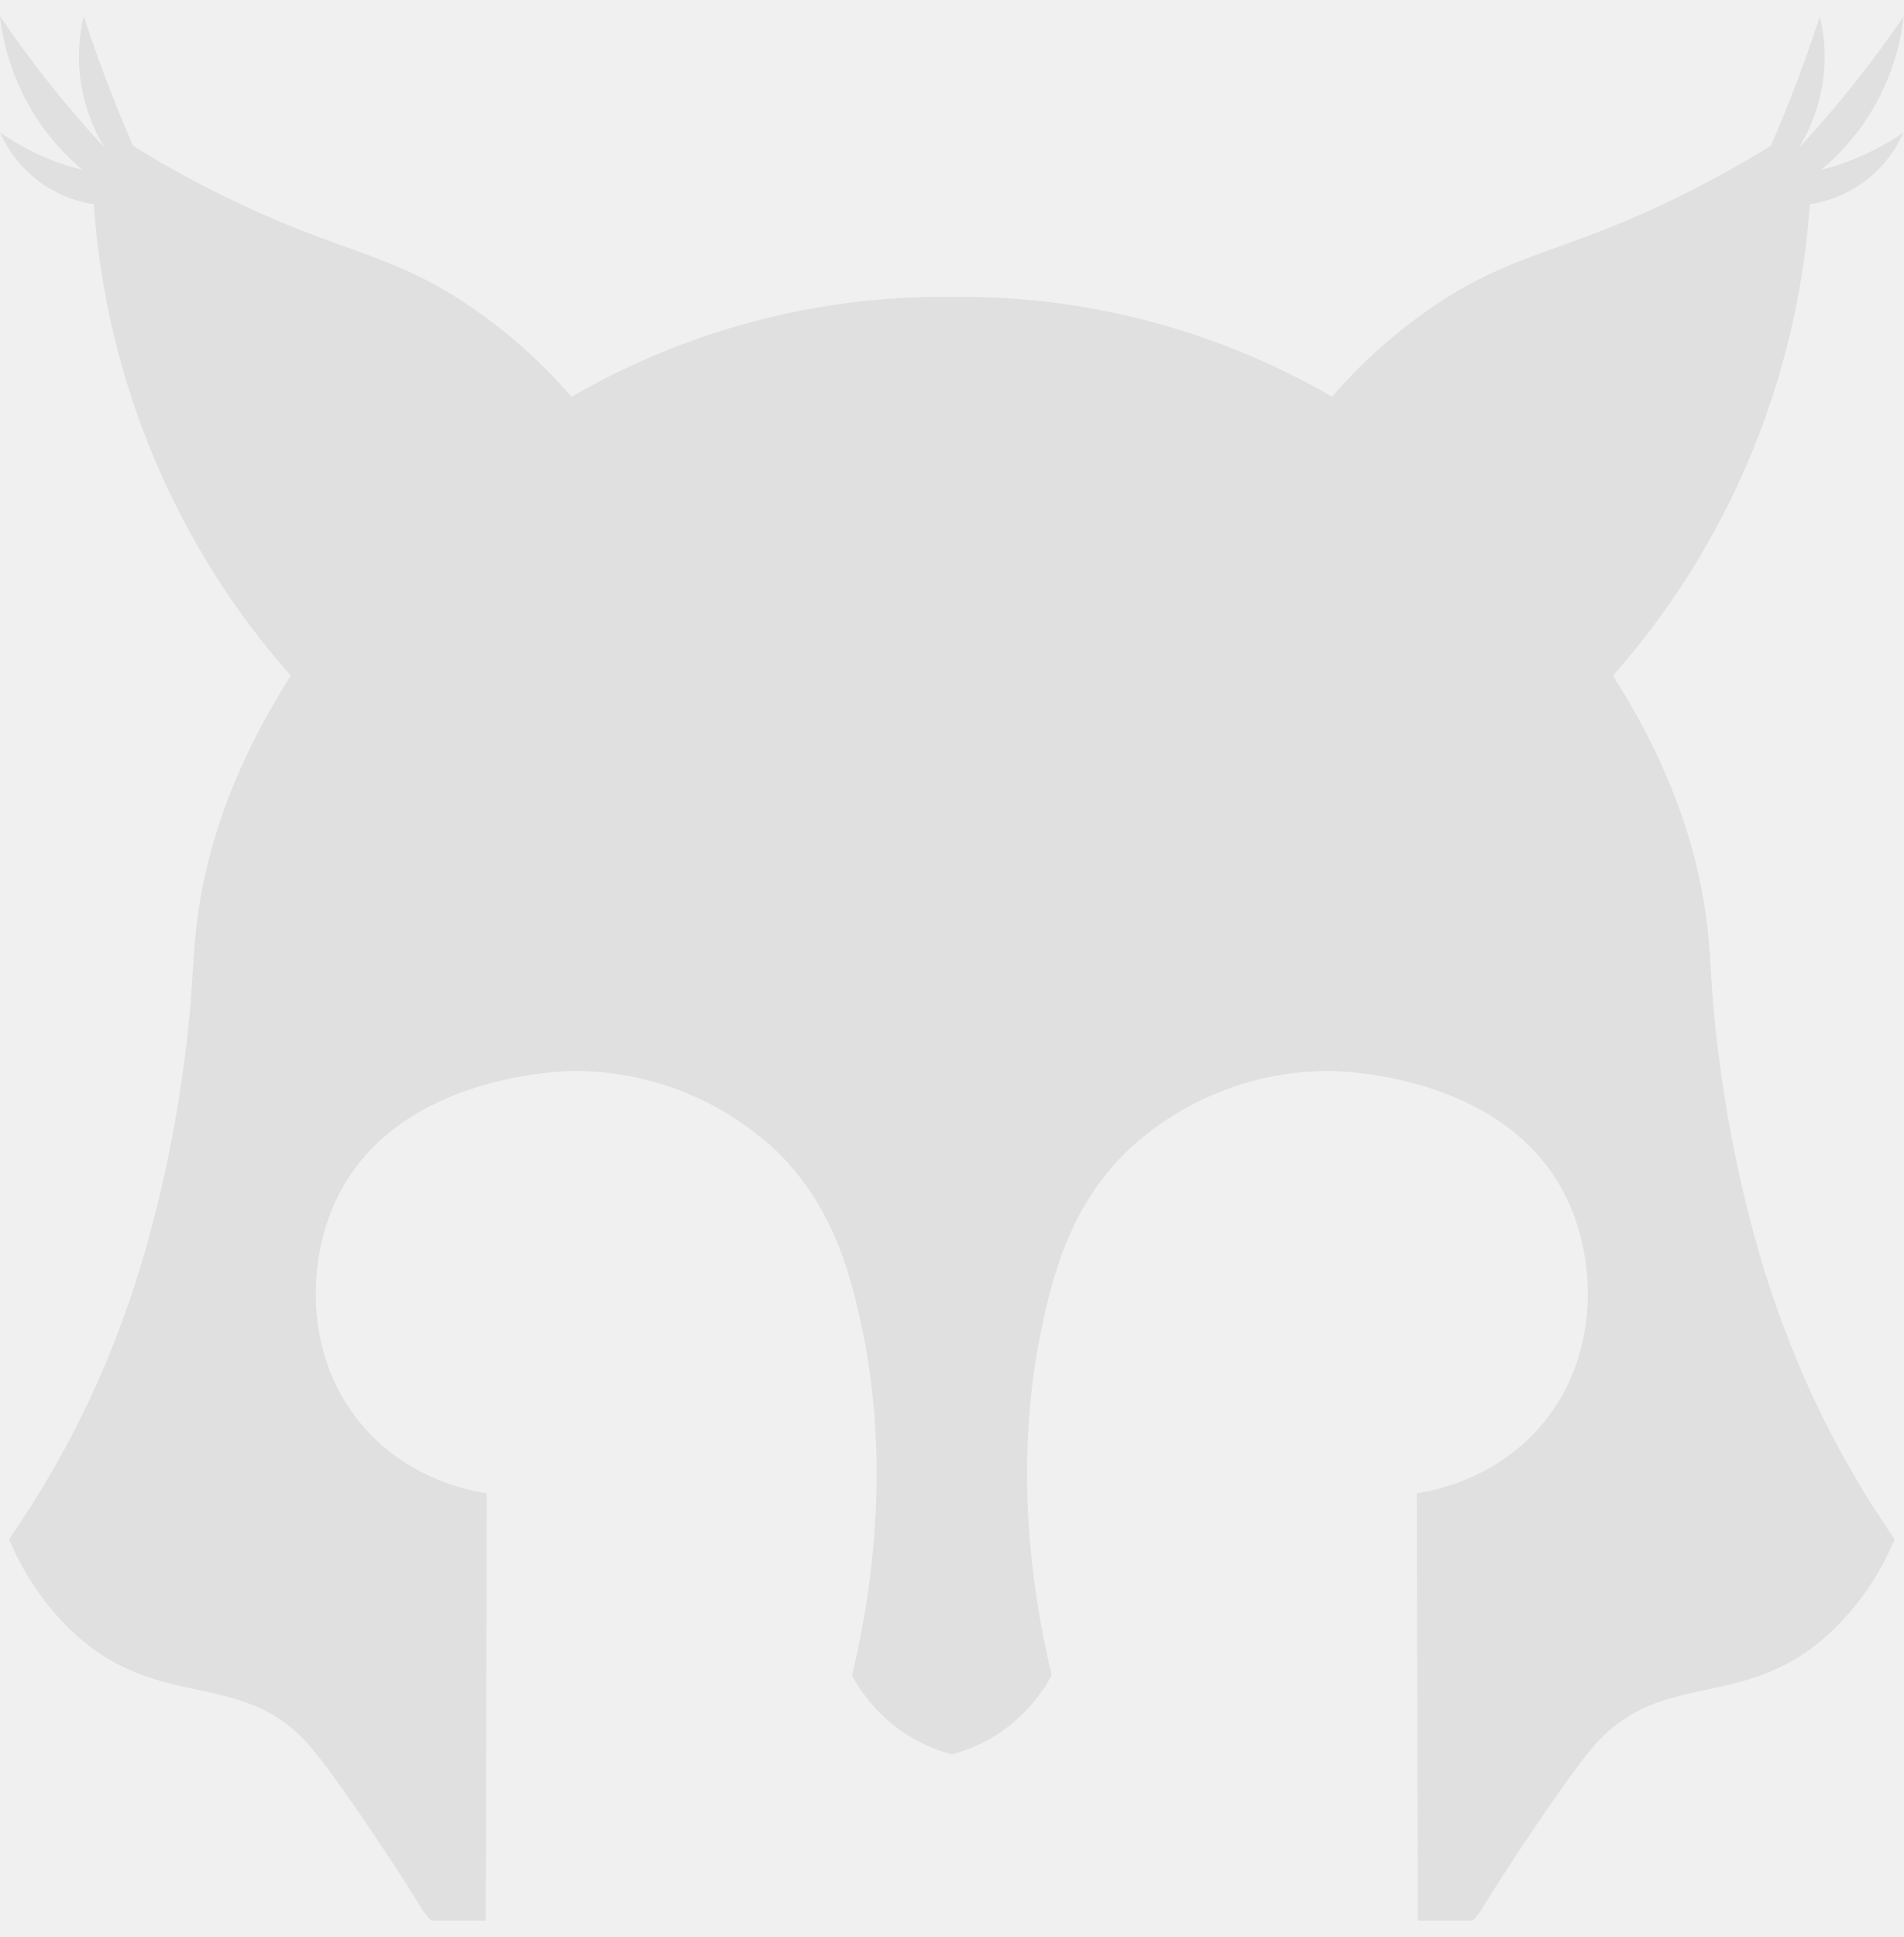
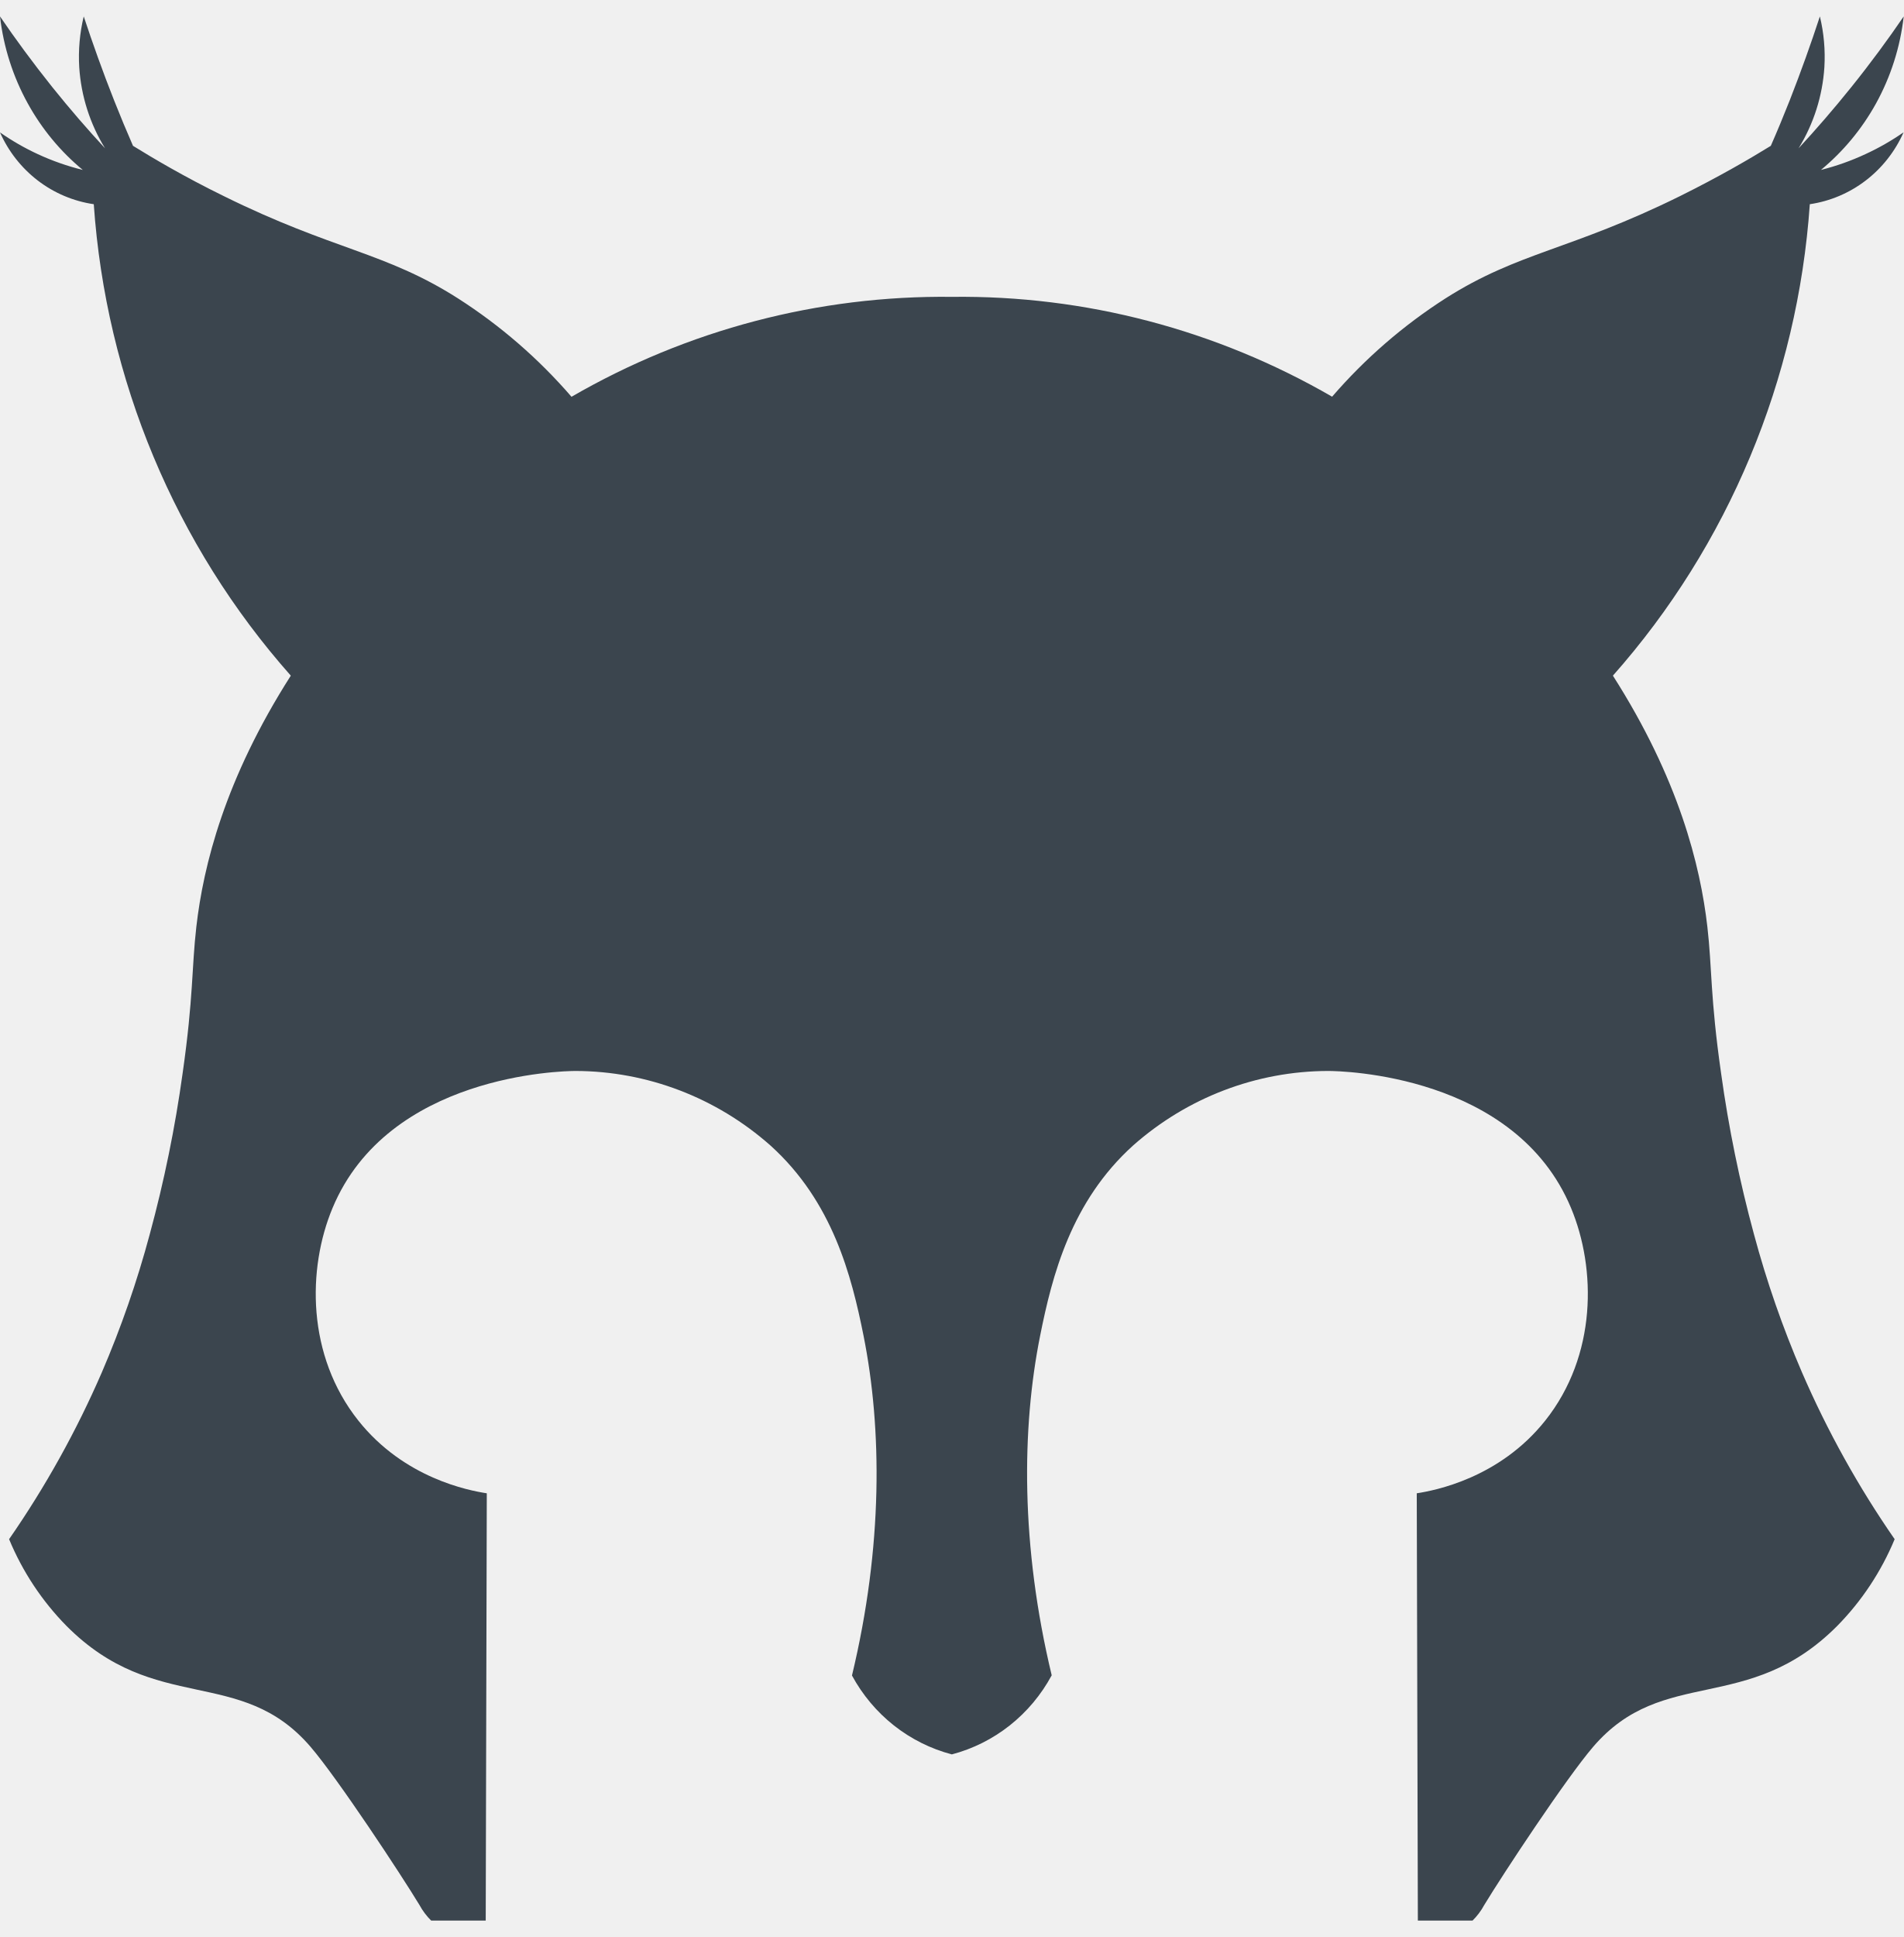
<svg xmlns="http://www.w3.org/2000/svg" width="58" height="59" viewBox="0 0 58 59" fill="none">
  <g clip-path="url(#clip0_859_51)">
-     <path d="M55.139 6.22C55.757 6.129 56.344 5.881 56.843 5.498C57.343 5.115 57.739 4.61 57.996 4.03C57.631 4.284 57.245 4.505 56.842 4.691C56.403 4.896 55.947 5.058 55.478 5.176C56.156 4.616 56.724 3.931 57.153 3.157C57.606 2.337 57.894 1.434 58 0.5C57.531 1.188 57.002 1.908 56.409 2.647C55.863 3.327 55.321 3.951 54.797 4.517C55.256 3.773 55.526 2.925 55.583 2.048C55.614 1.528 55.568 1.006 55.446 0.5C55.177 1.322 54.872 2.177 54.527 3.057C54.339 3.533 54.147 3.995 53.951 4.442C53.339 4.82 52.386 5.378 51.179 5.976C47.828 7.629 46.272 7.67 44.042 9.087C42.754 9.911 41.59 10.92 40.585 12.083C37.056 10.042 33.058 8.992 29 9.042C24.94 8.993 20.941 10.043 17.412 12.086C16.407 10.923 15.243 9.914 13.955 9.09C11.728 7.67 10.172 7.629 6.824 5.976C5.613 5.384 4.665 4.82 4.052 4.442C3.857 3.996 3.665 3.534 3.476 3.057C3.128 2.177 2.823 1.322 2.551 0.5C2.429 1.006 2.383 1.528 2.414 2.048C2.471 2.925 2.741 3.773 3.2 4.517C2.675 3.951 2.134 3.327 1.588 2.647C0.998 1.908 0.469 1.188 0 0.5C0.107 1.432 0.395 2.334 0.847 3.152C1.275 3.928 1.843 4.615 2.522 5.176C2.052 5.06 1.594 4.9 1.154 4.696C0.751 4.51 0.365 4.288 0 4.033C0.257 4.613 0.654 5.117 1.153 5.5C1.653 5.882 2.239 6.13 2.857 6.22C3.227 11.555 5.34 16.61 8.86 20.58C6.849 23.731 6.196 26.364 5.982 28.229C5.837 29.487 5.896 30.368 5.564 32.691C5.335 34.347 5 35.985 4.562 37.596C4.177 39.033 3.689 40.439 3.102 41.803C2.328 43.588 1.382 45.289 0.277 46.883C0.686 47.87 1.28 48.767 2.025 49.524C4.743 52.257 7.325 50.721 9.46 53.205C10.288 54.17 12.22 57.1 12.779 58.024C12.973 58.383 13.27 58.673 13.631 58.855C13.992 59.037 14.399 59.101 14.797 59.04L14.831 45.485C14.279 45.4 12.315 45.028 10.917 43.27C9.341 41.288 9.359 38.645 10.132 36.794C11.83 32.728 17.117 32.623 17.534 32.621C19.718 32.626 21.828 33.433 23.476 34.894C25.368 36.602 25.944 38.858 26.31 40.688C26.873 43.511 26.905 47.092 25.957 51.035C26.277 51.626 26.712 52.144 27.235 52.557C27.758 52.97 28.359 53.27 29 53.438C29.642 53.269 30.243 52.968 30.766 52.554C31.289 52.139 31.723 51.621 32.042 51.029C31.095 47.087 31.124 43.505 31.69 40.683C32.056 38.852 32.632 36.596 34.524 34.889C36.171 33.431 38.279 32.626 40.461 32.621C40.879 32.621 46.166 32.725 47.864 36.794C48.637 38.645 48.655 41.288 47.079 43.27C45.681 45.028 43.712 45.4 43.164 45.485L43.199 59.04C43.598 59.102 44.006 59.038 44.367 58.856C44.729 58.675 45.027 58.384 45.221 58.024C45.78 57.1 47.712 54.17 48.54 53.205C50.675 50.721 53.257 52.257 55.975 49.524C56.72 48.767 57.314 47.87 57.724 46.883C56.619 45.289 55.674 43.588 54.901 41.803C54.313 40.439 53.824 39.033 53.438 37.596C53 35.985 52.665 34.347 52.436 32.691C52.103 30.368 52.163 29.487 52.018 28.229C51.804 26.364 51.151 23.731 49.14 20.58C52.658 16.61 54.77 11.555 55.139 6.22Z" fill="#E0E0E0" />
+     <path d="M55.139 6.22C55.757 6.129 56.344 5.881 56.843 5.498C57.343 5.115 57.739 4.61 57.996 4.03C57.631 4.284 57.245 4.505 56.842 4.691C56.403 4.896 55.947 5.058 55.478 5.176C56.156 4.616 56.724 3.931 57.153 3.157C57.606 2.337 57.894 1.434 58 0.5C57.531 1.188 57.002 1.908 56.409 2.647C55.863 3.327 55.321 3.951 54.797 4.517C55.256 3.773 55.526 2.925 55.583 2.048C55.614 1.528 55.568 1.006 55.446 0.5C55.177 1.322 54.872 2.177 54.527 3.057C54.339 3.533 54.147 3.995 53.951 4.442C53.339 4.82 52.386 5.378 51.179 5.976C47.828 7.629 46.272 7.67 44.042 9.087C42.754 9.911 41.59 10.92 40.585 12.083C37.056 10.042 33.058 8.992 29 9.042C24.94 8.993 20.941 10.043 17.412 12.086C16.407 10.923 15.243 9.914 13.955 9.09C11.728 7.67 10.172 7.629 6.824 5.976C5.613 5.384 4.665 4.82 4.052 4.442C3.857 3.996 3.665 3.534 3.476 3.057C3.128 2.177 2.823 1.322 2.551 0.5C2.429 1.006 2.383 1.528 2.414 2.048C2.471 2.925 2.741 3.773 3.2 4.517C2.675 3.951 2.134 3.327 1.588 2.647C0.998 1.908 0.469 1.188 0 0.5C0.107 1.432 0.395 2.334 0.847 3.152C1.275 3.928 1.843 4.615 2.522 5.176C2.052 5.06 1.594 4.9 1.154 4.696C0.751 4.51 0.365 4.288 0 4.033C0.257 4.613 0.654 5.117 1.153 5.5C1.653 5.882 2.239 6.13 2.857 6.22C3.227 11.555 5.34 16.61 8.86 20.58C6.849 23.731 6.196 26.364 5.982 28.229C5.837 29.487 5.896 30.368 5.564 32.691C5.335 34.347 5 35.985 4.562 37.596C4.177 39.033 3.689 40.439 3.102 41.803C2.328 43.588 1.382 45.289 0.277 46.883C0.686 47.87 1.28 48.767 2.025 49.524C4.743 52.257 7.325 50.721 9.46 53.205C10.288 54.17 12.22 57.1 12.779 58.024C12.973 58.383 13.27 58.673 13.631 58.855C13.992 59.037 14.399 59.101 14.797 59.04L14.831 45.485C14.279 45.4 12.315 45.028 10.917 43.27C9.341 41.288 9.359 38.645 10.132 36.794C11.83 32.728 17.117 32.623 17.534 32.621C19.718 32.626 21.828 33.433 23.476 34.894C25.368 36.602 25.944 38.858 26.31 40.688C26.873 43.511 26.905 47.092 25.957 51.035C26.277 51.626 26.712 52.144 27.235 52.557C27.758 52.97 28.359 53.27 29 53.438C29.642 53.269 30.243 52.968 30.766 52.554C31.289 52.139 31.723 51.621 32.042 51.029C31.095 47.087 31.124 43.505 31.69 40.683C32.056 38.852 32.632 36.596 34.524 34.889C36.171 33.431 38.279 32.626 40.461 32.621C40.879 32.621 46.166 32.725 47.864 36.794C48.637 38.645 48.655 41.288 47.079 43.27C45.681 45.028 43.712 45.4 43.164 45.485L43.199 59.04C43.598 59.102 44.006 59.038 44.367 58.856C44.729 58.675 45.027 58.384 45.221 58.024C45.78 57.1 47.712 54.17 48.54 53.205C50.675 50.721 53.257 52.257 55.975 49.524C56.72 48.767 57.314 47.87 57.724 46.883C56.619 45.289 55.674 43.588 54.901 41.803C54.313 40.439 53.824 39.033 53.438 37.596C53 35.985 52.665 34.347 52.436 32.691C52.103 30.368 52.163 29.487 52.018 28.229C51.804 26.364 51.151 23.731 49.14 20.58C52.658 16.61 54.77 11.555 55.139 6.22Z" fill="#3B454E" />
  </g>
  <defs>
    <clipPath id="clip0_859_51">
      <rect width="58" height="58" fill="white" transform="translate(0 0.5)" />
    </clipPath>
  </defs>
</svg>
